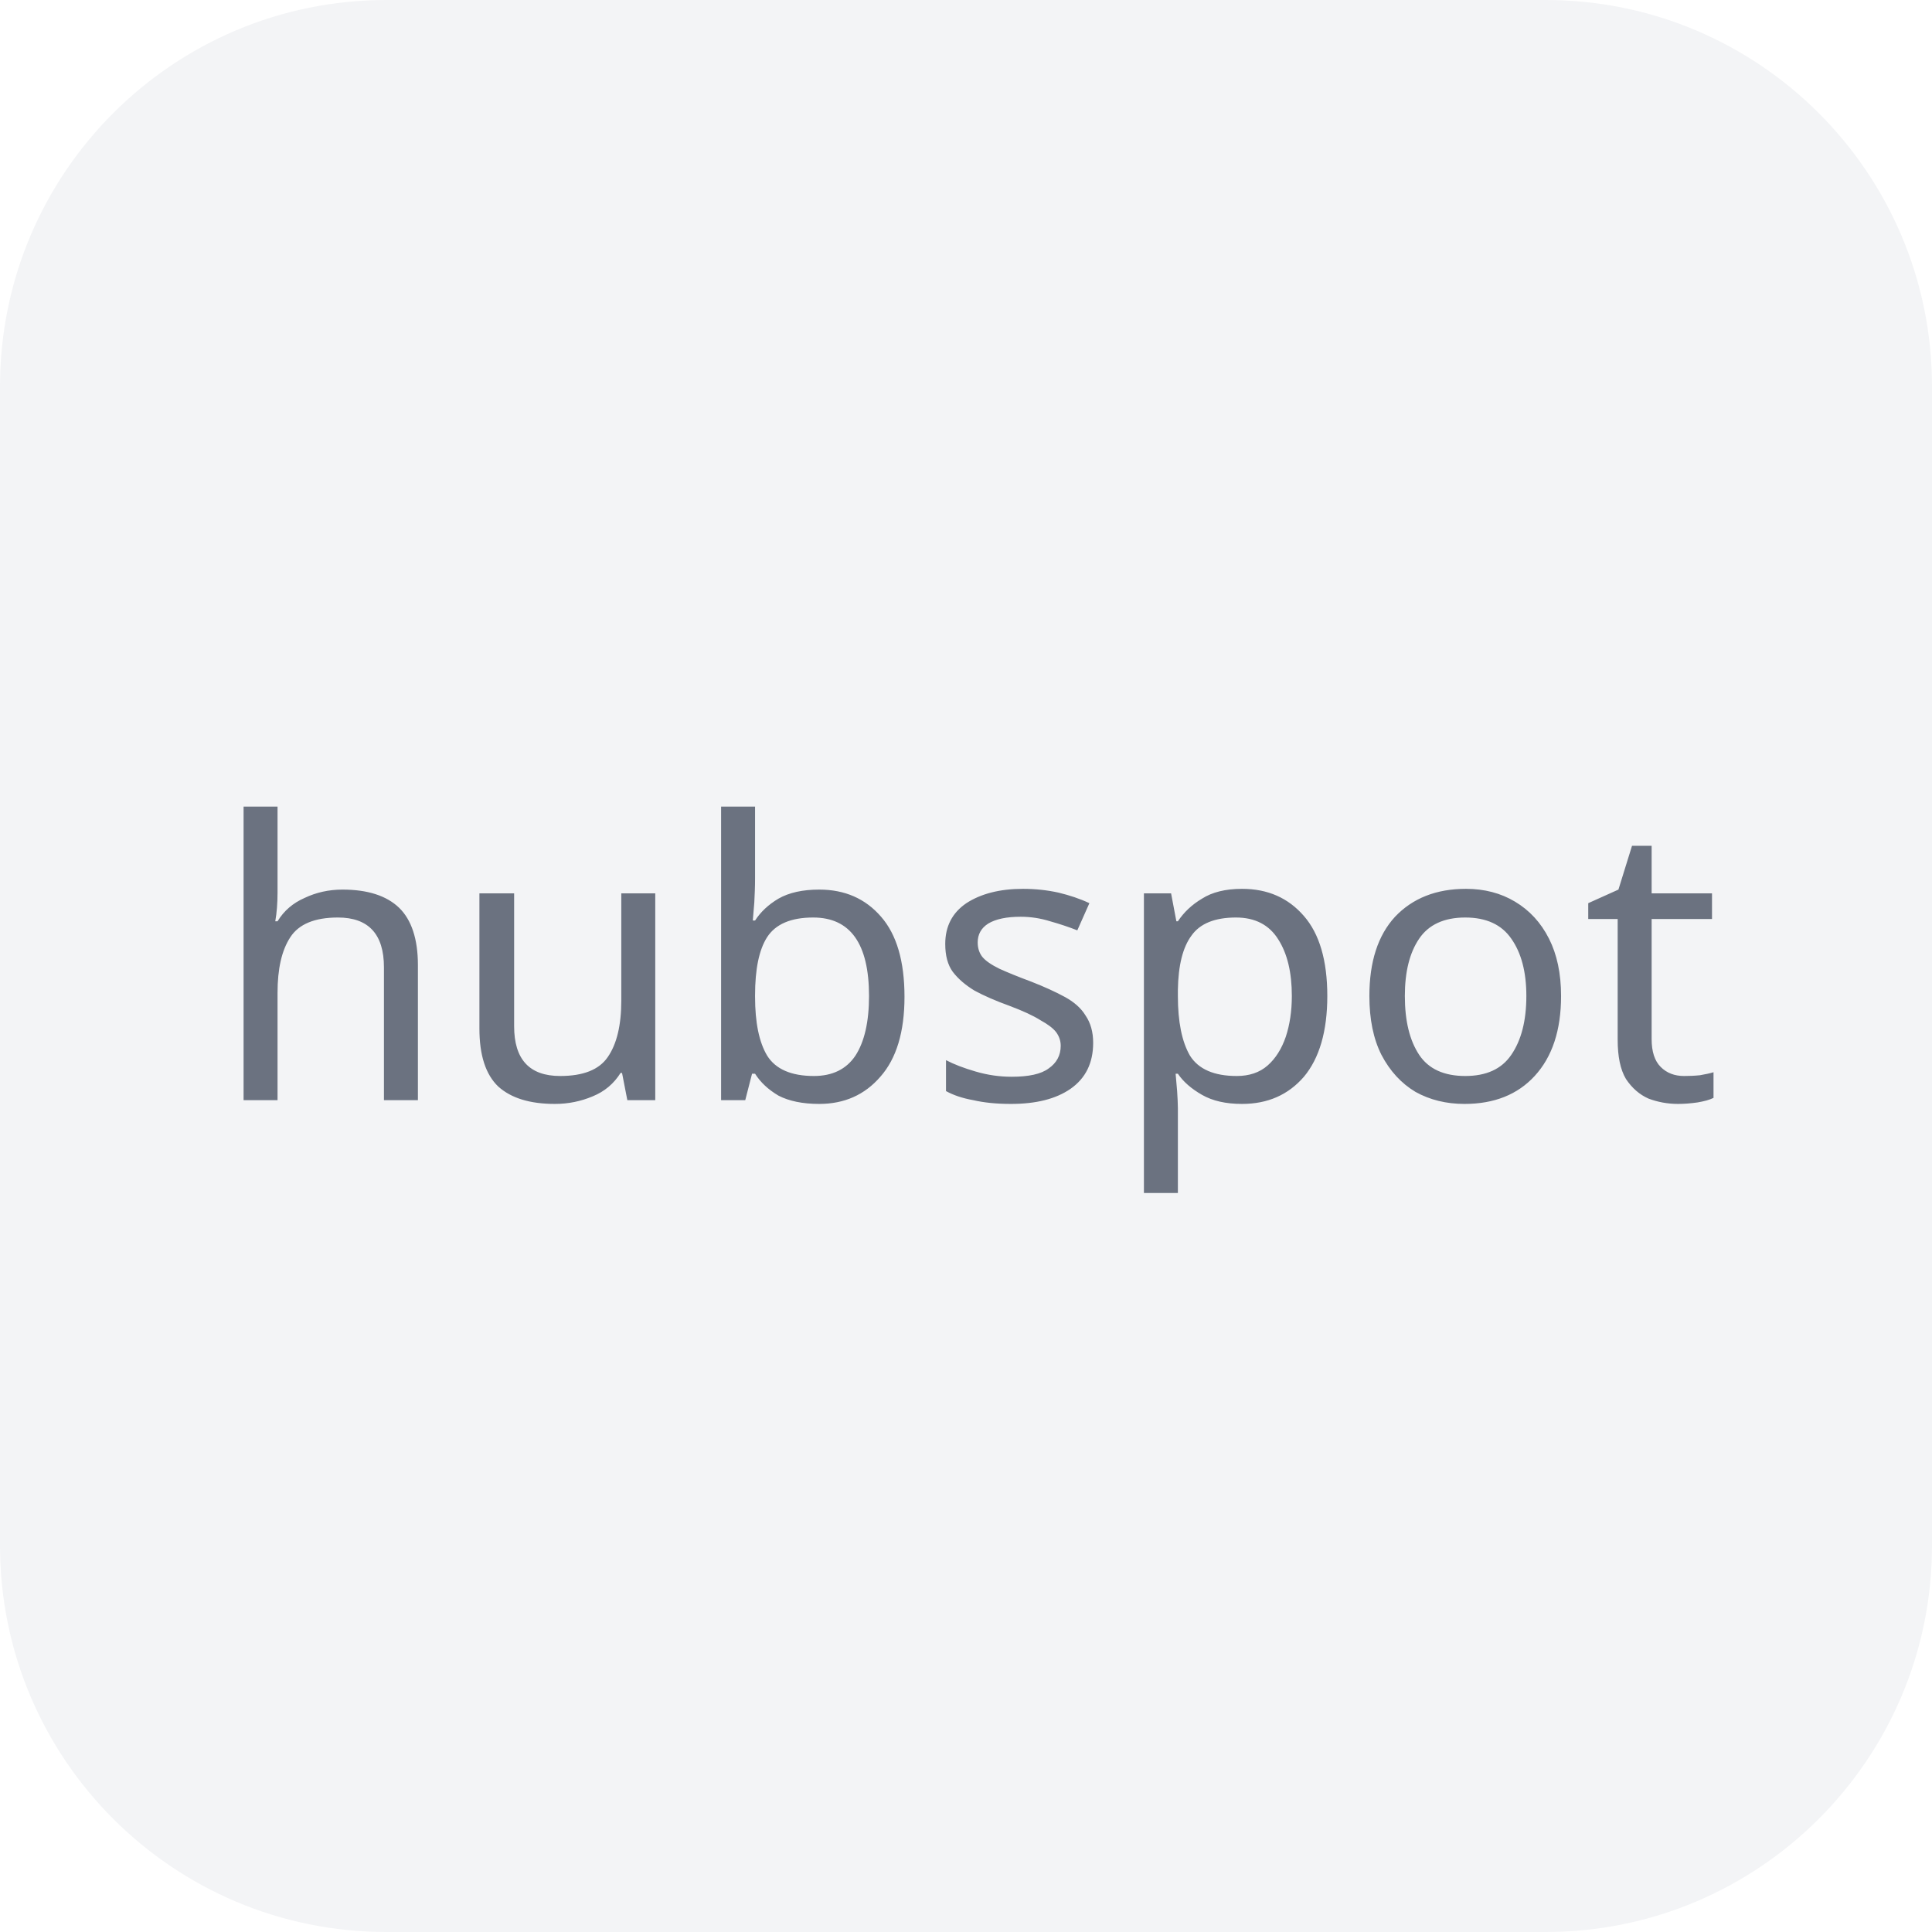
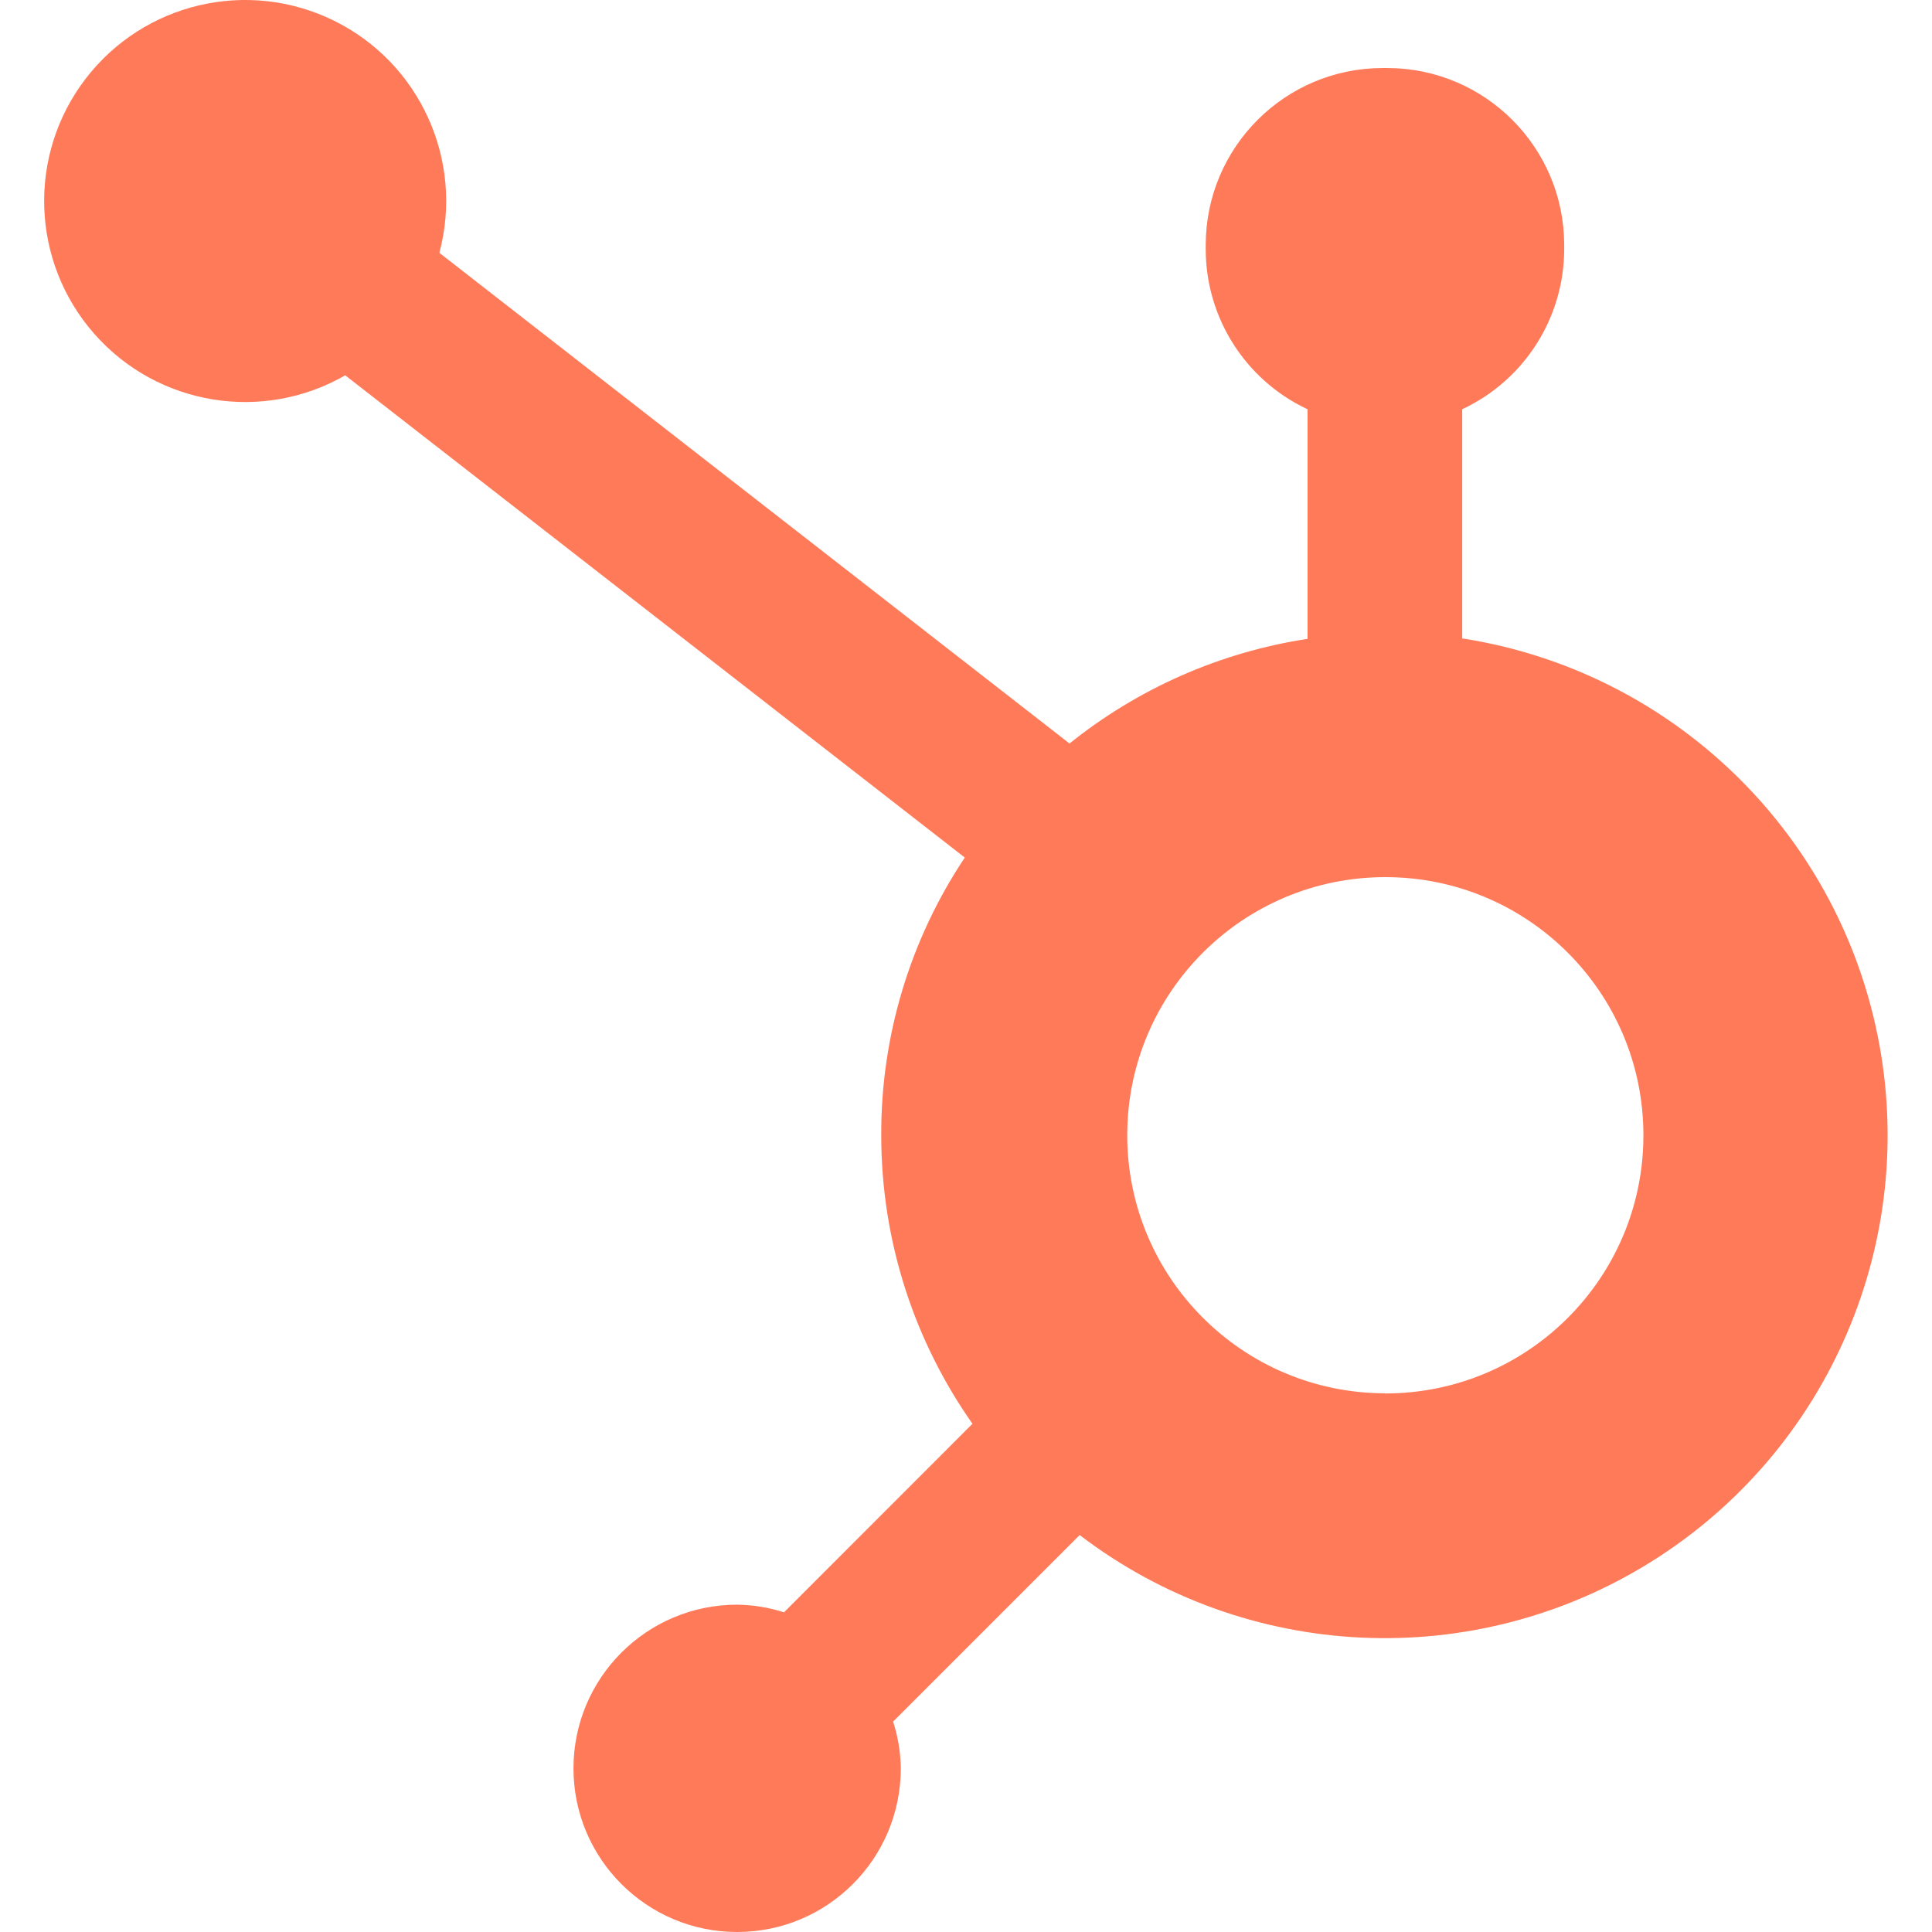
- <svg xmlns="http://www.w3.org/2000/svg" width="40" height="40" viewBox="0 0 40 40">
-   <rect width="40" height="40" rx="8" fill="#f3f4f6" />
-   <text x="50%" y="50%" font-family="sans-serif" font-size="8" fill="#6b7280" text-anchor="middle" dominant-baseline="middle">hubspot</text>
+ <svg xmlns="http://www.w3.org/2000/svg" fill="#FF7A59" role="img" viewBox="0 0 24 24">
+   <path d="M18.164 7.93V5.084a2.198 2.198 0 001.267-1.978v-.067A2.2 2.2 0 0017.238.845h-.067a2.2 2.2 0 00-2.193 2.193v.067a2.196 2.196 0 001.252 1.973l.013.006v2.852a6.22 6.22 0 00-2.969 1.31l.012-.01-7.828-6.095A2.497 2.497 0 104.3 4.656l-.012.006 7.697 5.991a6.176 6.176 0 00-1.038 3.446c0 1.343.425 2.588 1.147 3.607l-.013-.02-2.342 2.343a1.968 1.968 0 00-.58-.095h-.002a2.033 2.033 0 102.033 2.033 1.978 1.978 0 00-.1-.595l.005.014 2.317-2.317a6.247 6.247 0 104.782-11.134l-.036-.005zm-.964 9.378a3.206 3.206 0 113.215-3.207v.002a3.206 3.206 0 01-3.207 3.207z" />
</svg>
